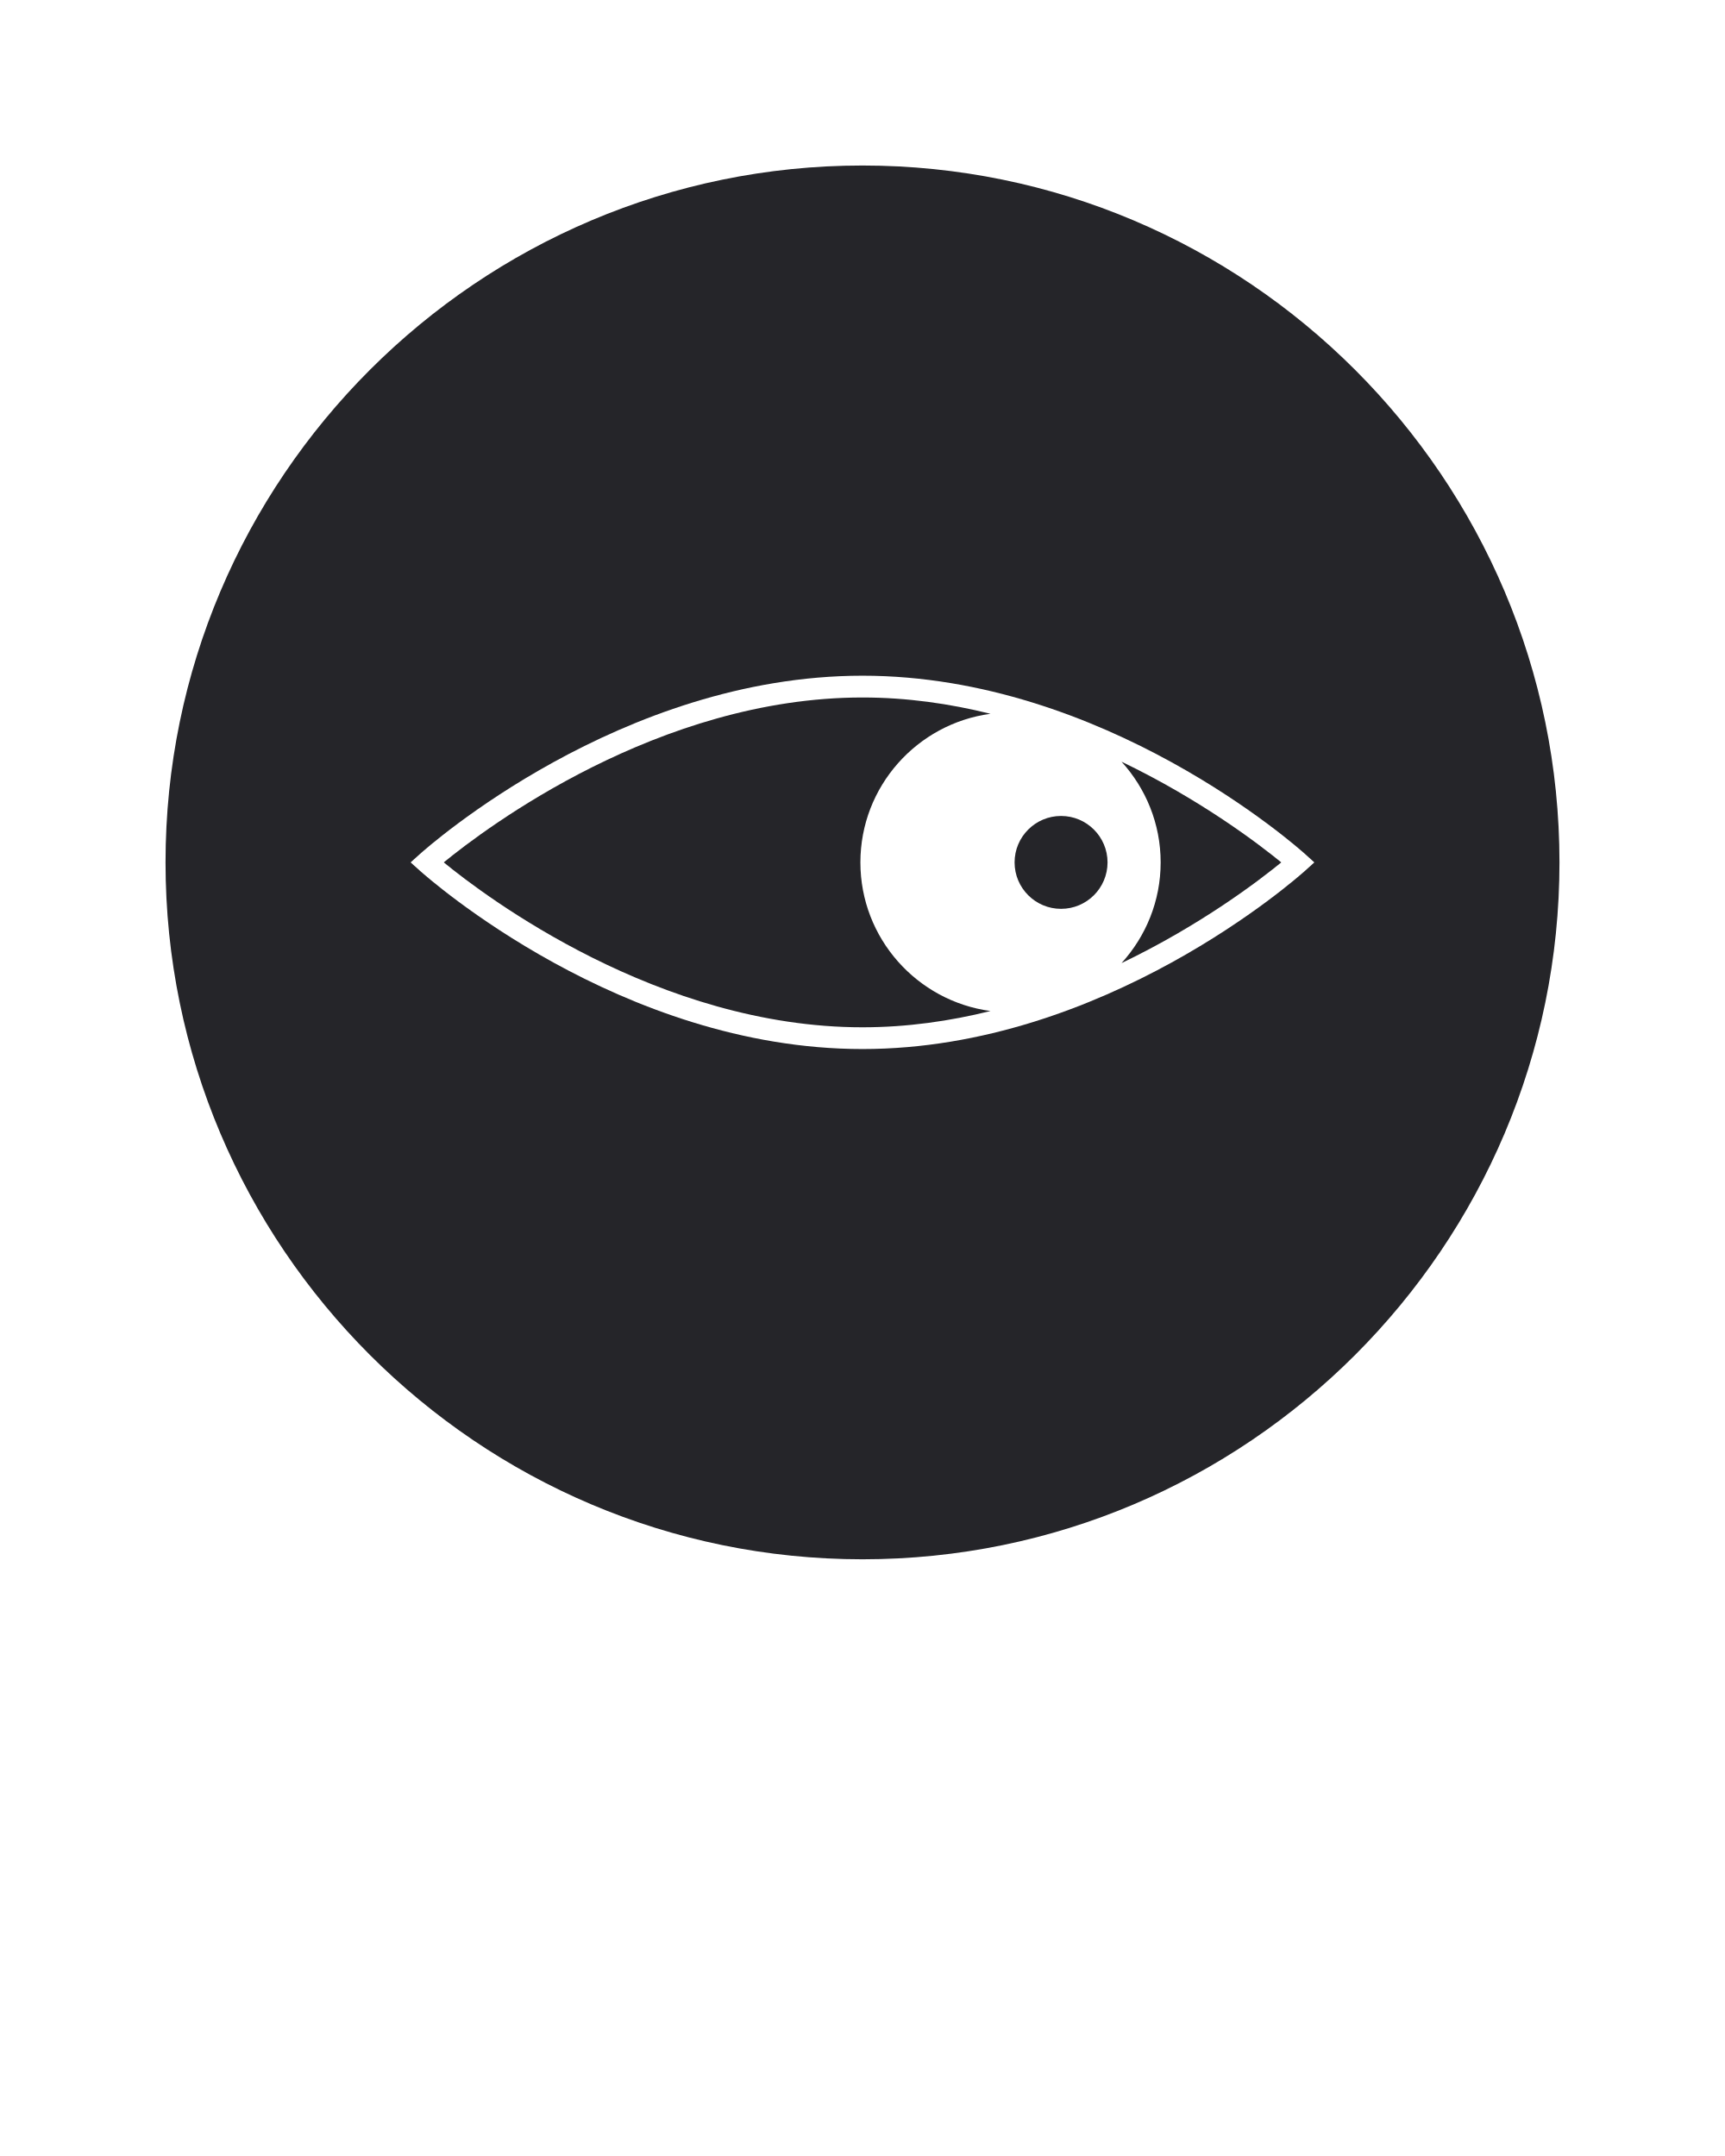
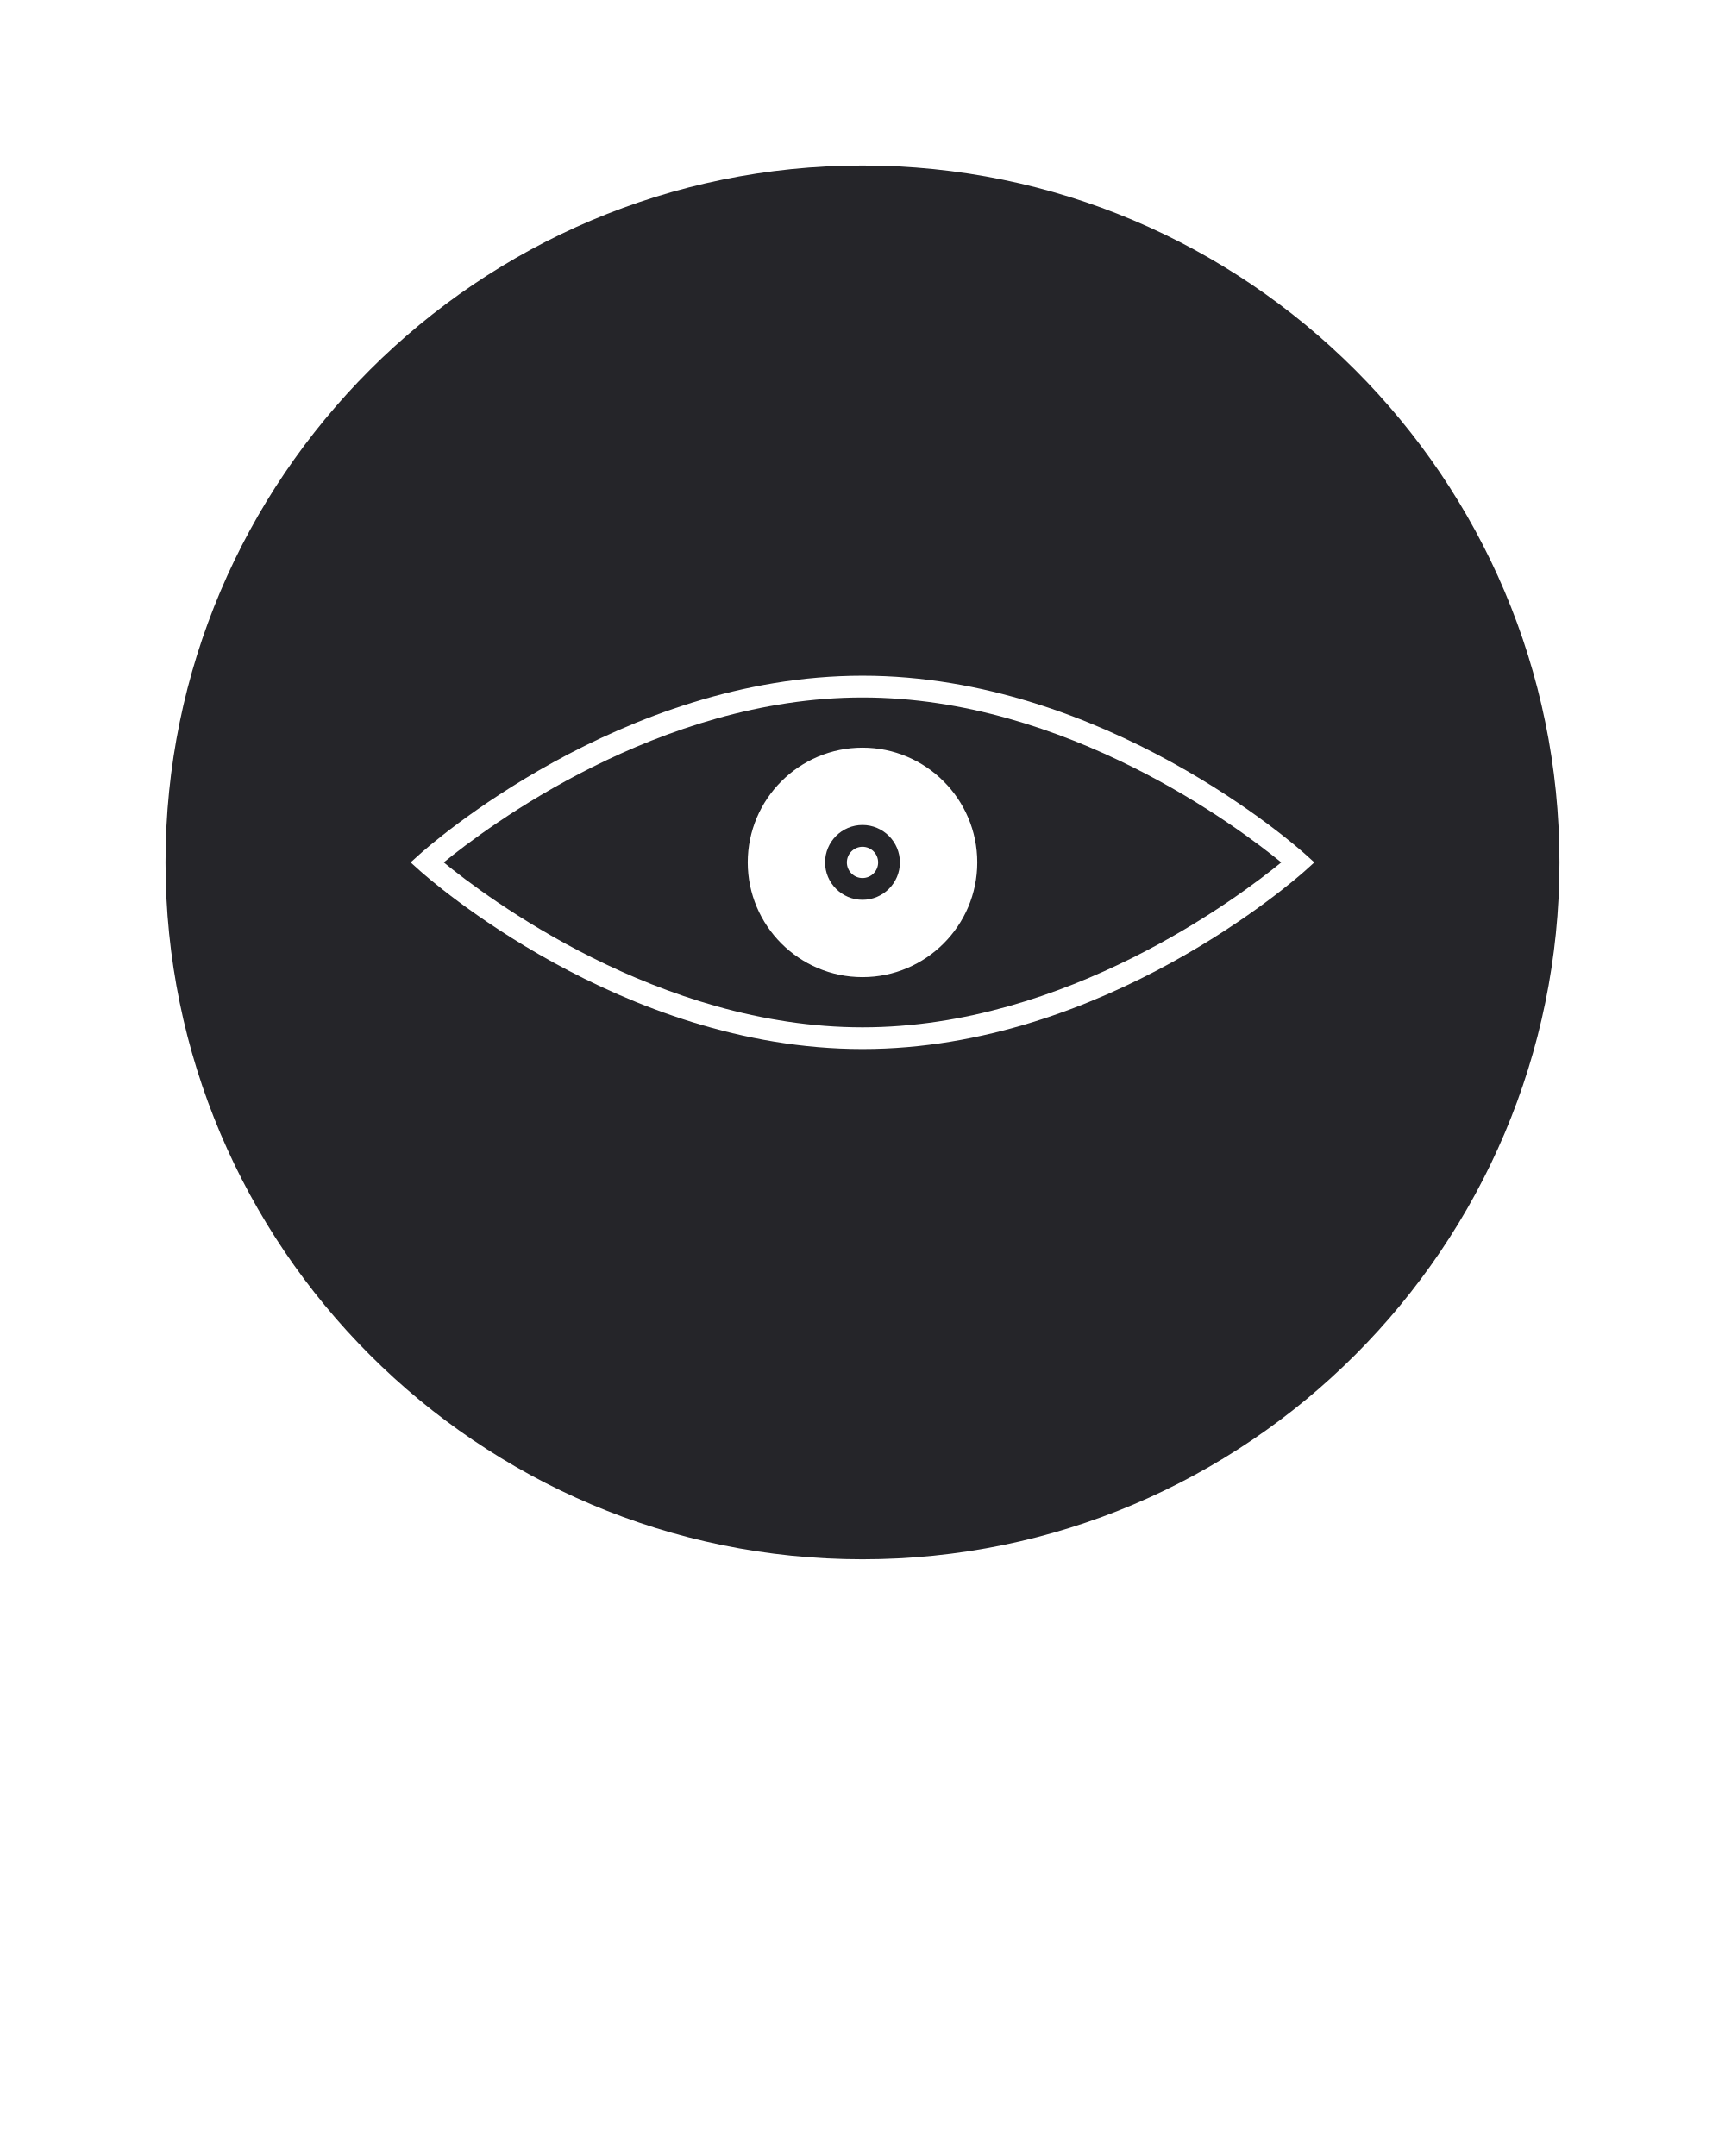
<svg xmlns="http://www.w3.org/2000/svg" version="1.1" x="0px" y="0px" viewBox="0 0 96 120" enable-background="new 0 0 96 96" xml:space="preserve">
  <g>
-     <path style="fill:#252529;" d="M59.05,45.415c-1.426,0-2.586,1.159-2.586,2.585c0,1.427,1.16,2.585,2.586,2.585c1.427,0,2.587-1.158,2.587-2.585   C61.637,46.575,60.477,45.415,59.05,45.415z" />
-     <path style="fill:#252529;" d="M64.593,48c0,2.158-0.829,4.121-2.177,5.605c4.436-2.129,7.669-4.607,8.889-5.605c-1.22-0.998-4.453-3.474-8.889-5.605   C63.764,43.879,64.593,45.842,64.593,48z" />
-     <path style="fill:#252529;" d="M55.122,39.729c-2.254-0.562-4.646-0.908-7.122-0.908c-11.35,0-20.98,7.276-23.304,9.178   C27.02,49.902,36.65,57.178,48,57.178c2.477,0,4.868-0.346,7.122-0.906c-4.08-0.549-7.239-4.045-7.239-8.271   C47.883,43.773,51.042,40.277,55.122,39.729z" />
-     <path style="fill:#252529;" d="M48,9.212C26.613,9.212,9.212,26.612,9.212,48c0,21.389,17.401,38.788,38.788,38.788c21.389,0,38.788-17.399,38.788-38.788   C86.788,26.612,69.389,9.212,48,9.212z M72.648,48.45c-0.45,0.405-11.182,9.938-24.648,9.938s-24.198-9.535-24.648-9.939l-0.5-0.45   l0.5-0.45c0.45-0.406,11.181-9.94,24.648-9.94s24.198,9.535,24.648,9.941L73.146,48L72.648,48.45z" />
+     <path style="fill:#252529;" d="M24.696,48C27.02,49.904,36.65,57.18,48,57.18c11.352,0,20.98-7.277,23.305-9.18C68.98,46.097,59.352,38.821,48,38.821   C36.65,38.821,27.02,46.097,24.696,48z M54.387,48c0,3.521-2.865,6.386-6.387,6.386c-3.521,0-6.386-2.864-6.386-6.386   c0-3.521,2.864-6.386,6.386-6.386C51.521,41.614,54.387,44.479,54.387,48z" />
+     <path style="fill:#252529;" d="M45.917,48c0,1.148,0.935,2.082,2.083,2.082c1.148,0,2.082-0.934,2.082-2.082c0-1.148-0.934-2.082-2.082-2.082   C46.851,45.918,45.917,46.852,45.917,48z M48.87,48c0,0.48-0.39,0.87-0.87,0.87s-0.87-0.39-0.87-0.87s0.39-0.87,0.87-0.87   S48.87,47.52,48.87,48z" />
+     <path style="fill:#252529;" d="M48,9.212C26.612,9.212,9.212,26.612,9.212,48c0,21.389,17.4,38.788,38.788,38.788c21.389,0,38.788-17.399,38.788-38.788   C86.788,26.612,69.389,9.212,48,9.212z M72.648,48.45c-0.45,0.405-11.182,9.938-24.648,9.938s-24.198-9.535-24.648-9.939l-0.5-0.45   l0.5-0.45c0.45-0.406,11.181-9.94,24.648-9.94s24.198,9.535,24.648,9.941L73.146,48L72.648,48.45z" />
  </g>
</svg>
